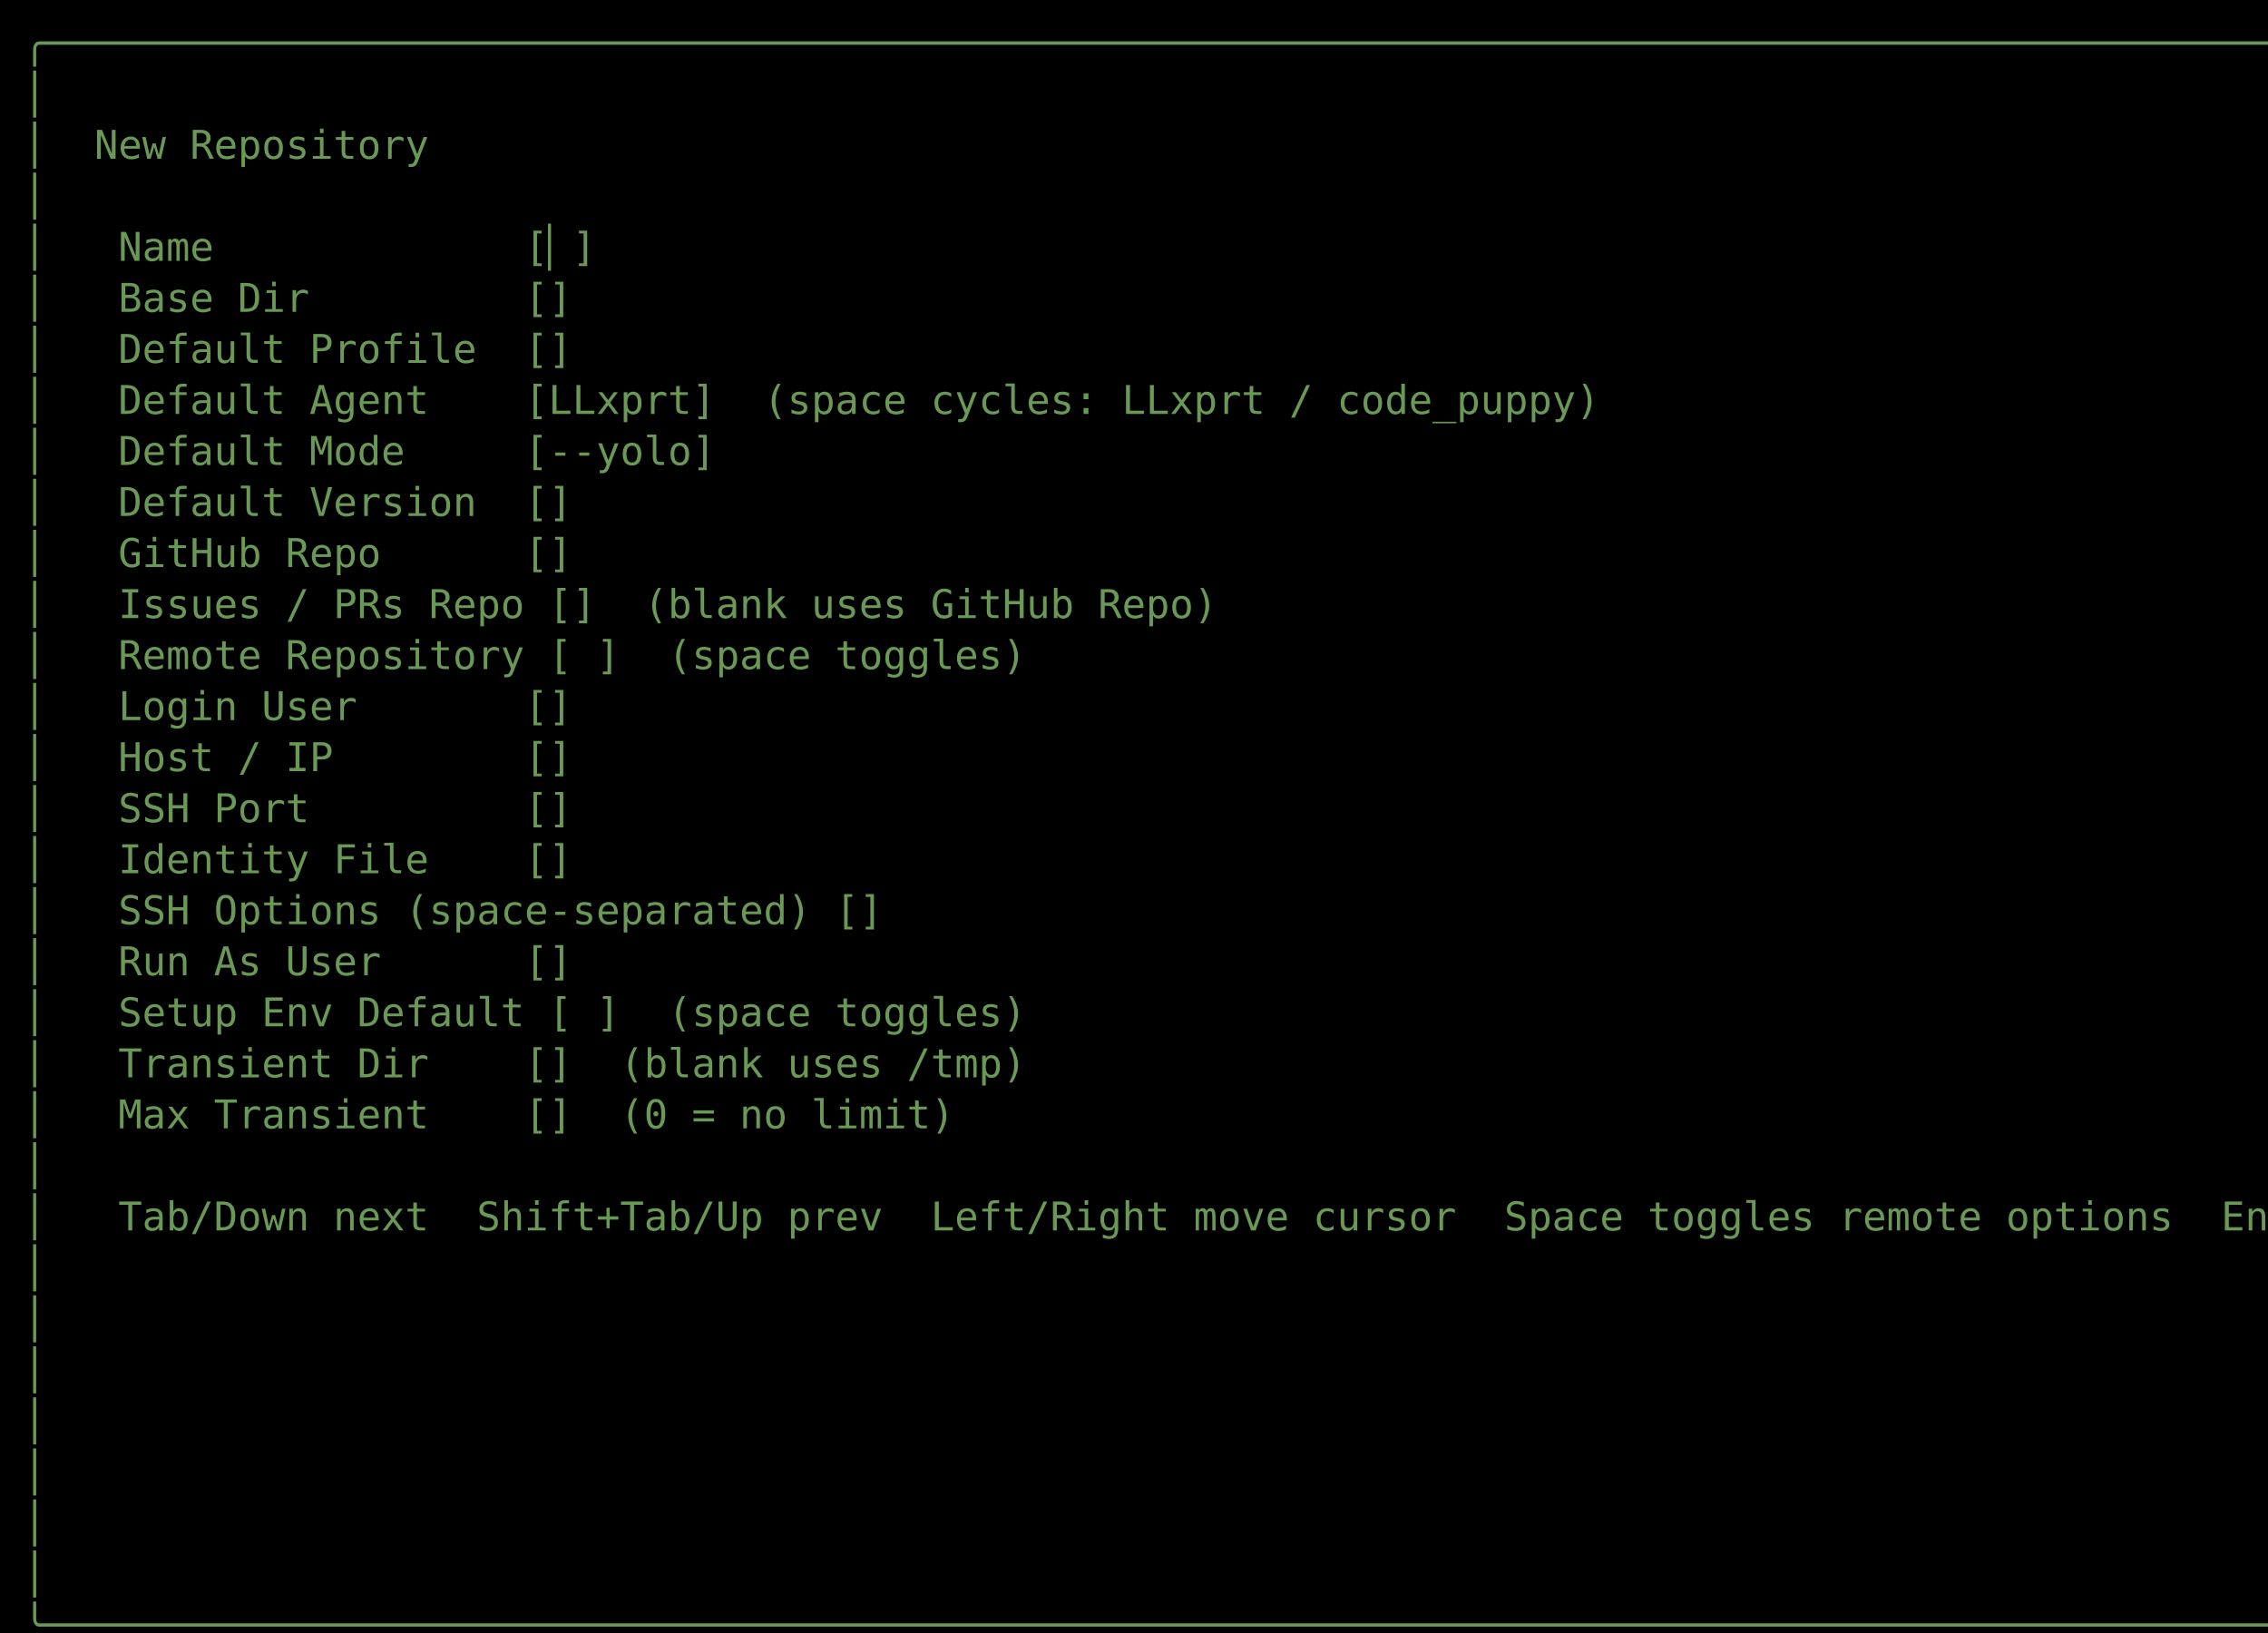
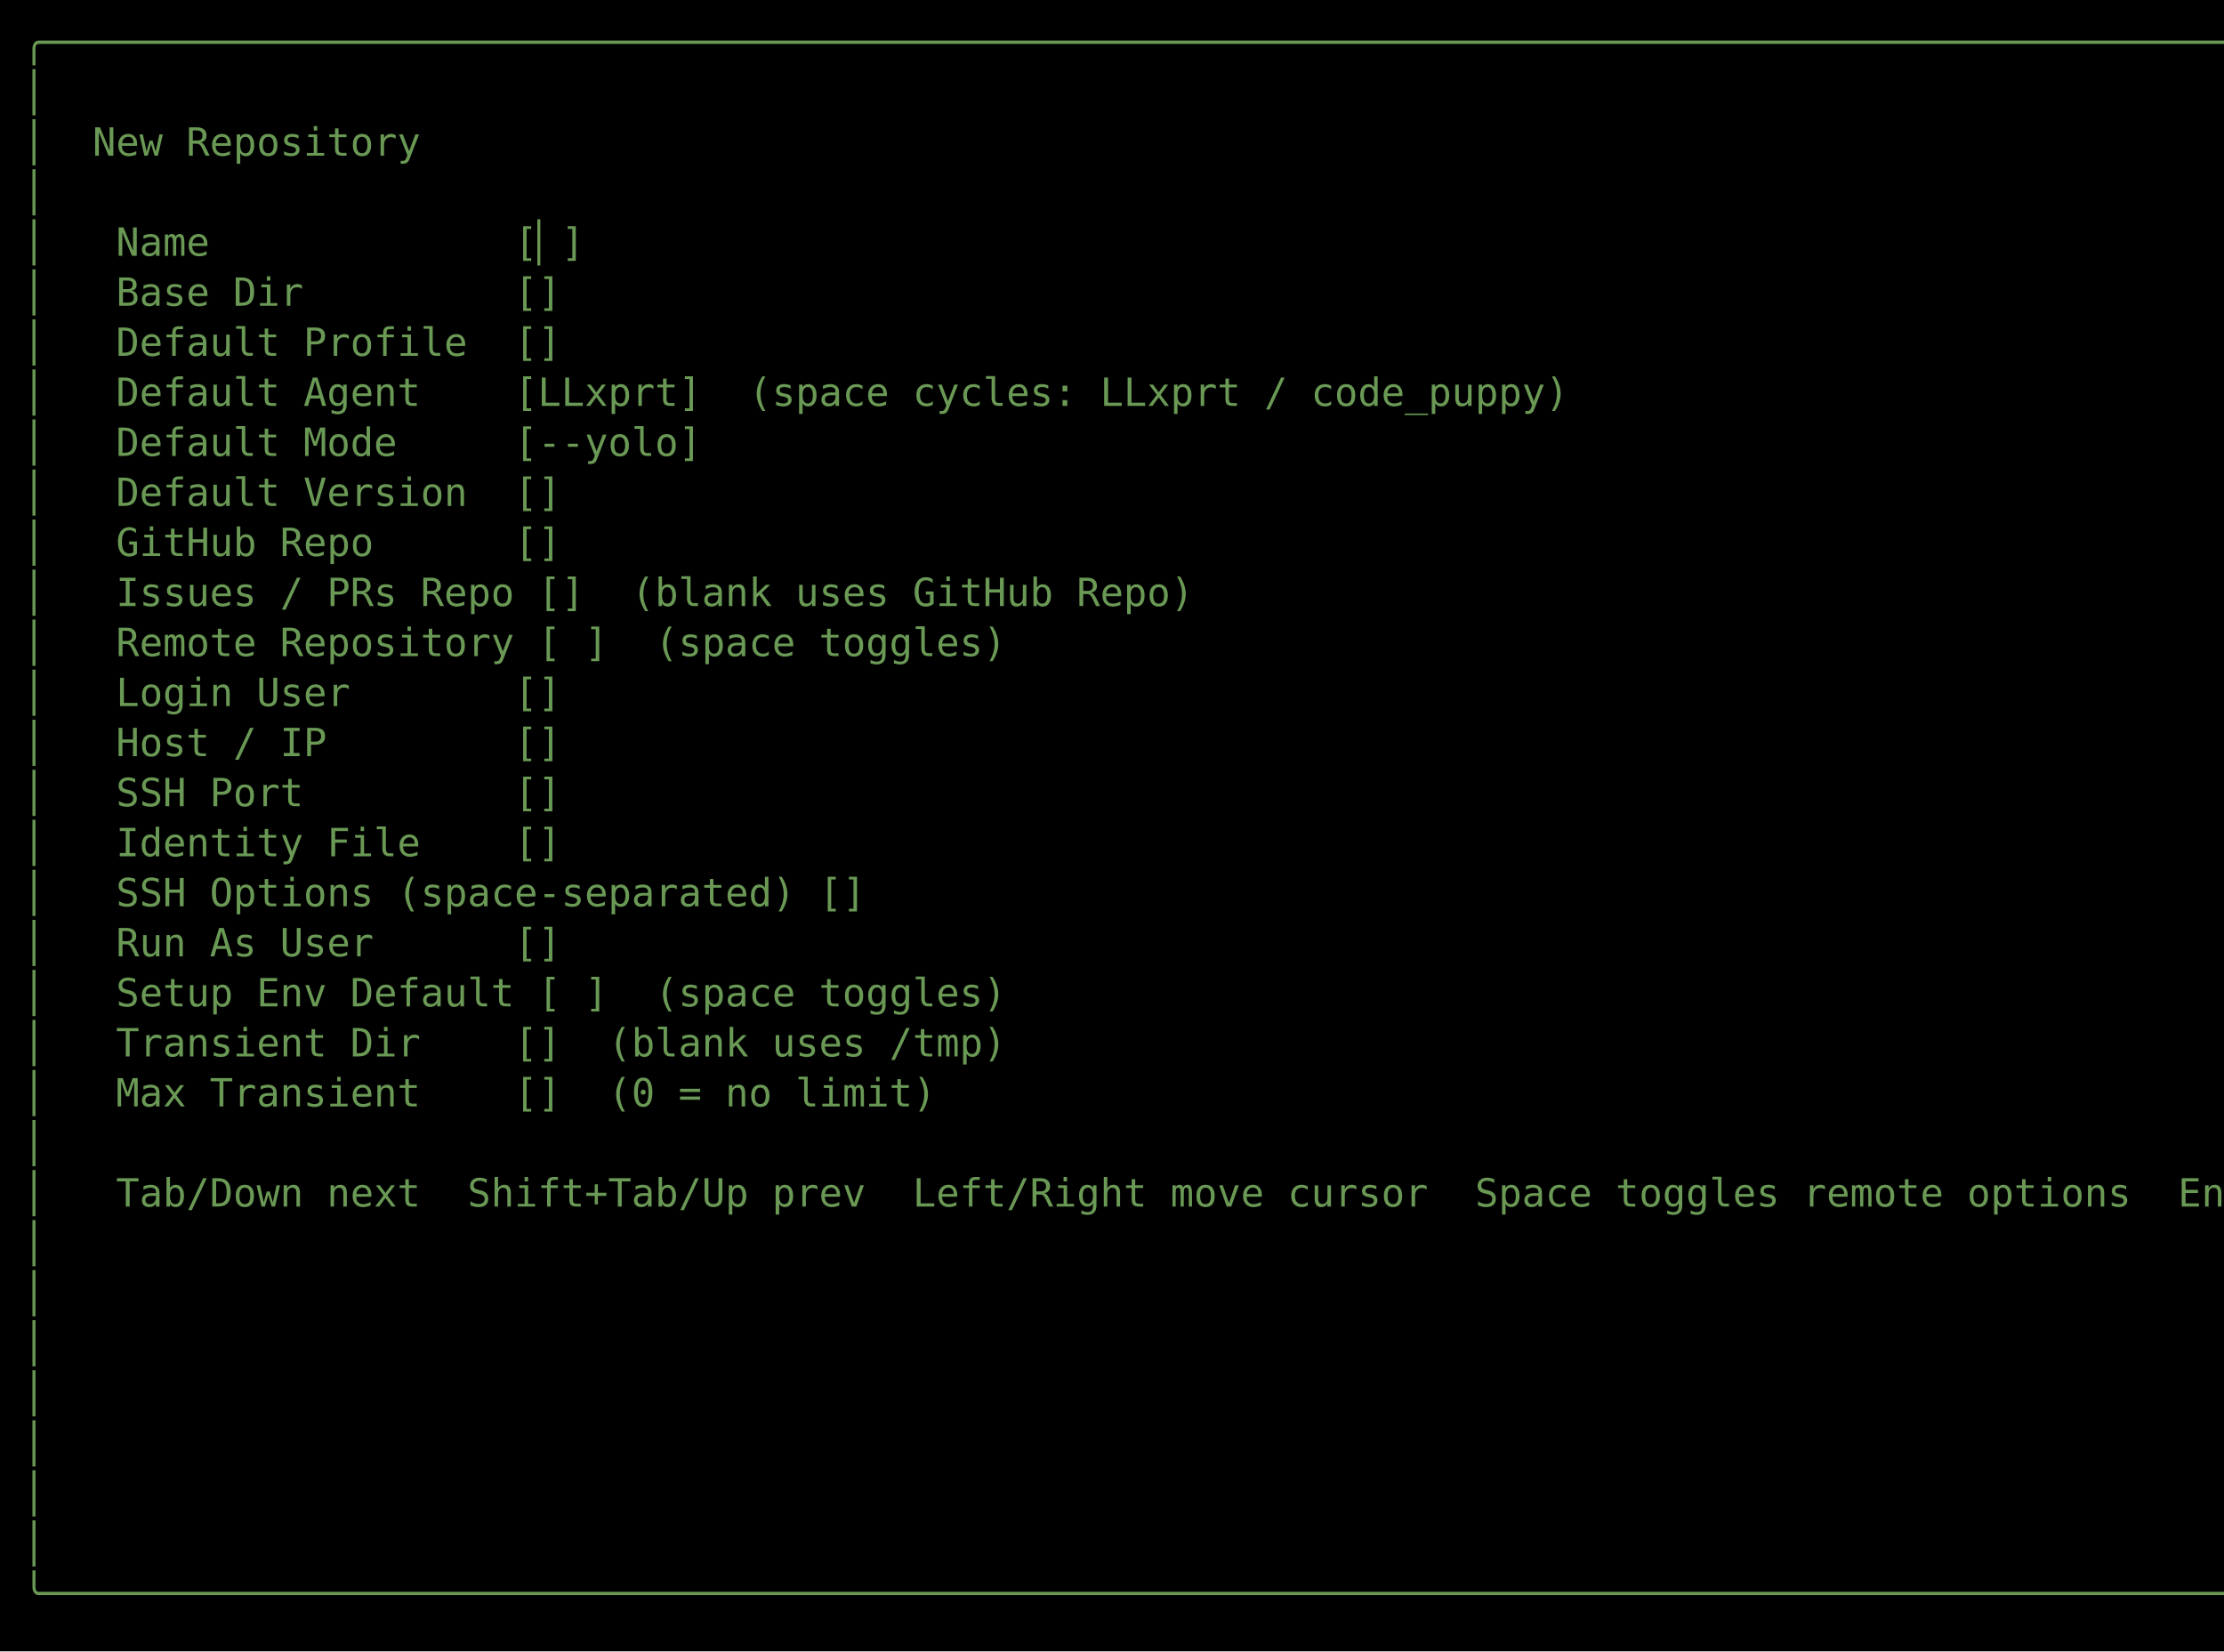
- <svg xmlns="http://www.w3.org/2000/svg" width="800" height="576" viewBox="0 0 800 576" role="img">
-   <rect width="800" height="576" fill="#000000" />
+ <svg xmlns="http://www.w3.org/2000/svg" width="800" height="594" viewBox="0 0 800 594" role="img">
+   <rect width="800" height="594" fill="#000000" />
  <text x="8" y="20" fill="#6a9955" font-family="monospace" font-size="14" xml:space="preserve">
    <tspan x="8" y="20">╭──────────────────────────────────────────────────────────────────────────────────────────────────╮</tspan>
    <tspan x="8" y="38">│                                                                                                  │</tspan>
    <tspan x="8" y="56">│  New Repository                                                                                  │</tspan>
    <tspan x="8" y="74">│                                                                                                  │</tspan>
    <tspan x="8" y="92">│   Name             [▏]                                                                           │</tspan>
    <tspan x="8" y="110">│   Base Dir         []                                                                            │</tspan>
    <tspan x="8" y="128">│   Default Profile  []                                                                            │</tspan>
    <tspan x="8" y="146">│   Default Agent    [LLxprt]  (space cycles: LLxprt / code_puppy)                                 │</tspan>
    <tspan x="8" y="164">│   Default Mode     [--yolo]                                                                      │</tspan>
    <tspan x="8" y="182">│   Default Version  []                                                                            │</tspan>
    <tspan x="8" y="200">│   GitHub Repo      []                                                                            │</tspan>
    <tspan x="8" y="218">│   Issues / PRs Repo []  (blank uses GitHub Repo)                                                 │</tspan>
    <tspan x="8" y="236">│   Remote Repository [ ]  (space toggles)                                                         │</tspan>
    <tspan x="8" y="254">│   Login User       []                                                                            │</tspan>
    <tspan x="8" y="272">│   Host / IP        []                                                                            │</tspan>
    <tspan x="8" y="290">│   SSH Port         []                                                                            │</tspan>
    <tspan x="8" y="308">│   Identity File    []                                                                            │</tspan>
    <tspan x="8" y="326">│   SSH Options (space-separated) []                                                               │</tspan>
    <tspan x="8" y="344">│   Run As User      []                                                                            │</tspan>
    <tspan x="8" y="362">│   Setup Env Default [ ]  (space toggles)                                                         │</tspan>
    <tspan x="8" y="380">│   Transient Dir    []  (blank uses /tmp)                                                         │</tspan>
    <tspan x="8" y="398">│   Max Transient    []  (0 = no limit)                                                            │</tspan>
    <tspan x="8" y="416">│                                                                                                  │</tspan>
    <tspan x="8" y="434">│   Tab/Down next  Shift+Tab/Up prev  Left/Right move cursor  Space toggles remote options  Enter  │</tspan>
    <tspan x="8" y="452">│                                                                                                  │</tspan>
    <tspan x="8" y="470">│                                                                                                  │</tspan>
    <tspan x="8" y="488">│                                                                                                  │</tspan>
    <tspan x="8" y="506">│                                                                                                  │</tspan>
    <tspan x="8" y="524">│                                                                                                  │</tspan>
    <tspan x="8" y="542">│                                                                                                  │</tspan>
    <tspan x="8" y="560">│                                                                                                  │</tspan>
    <tspan x="8" y="578">╰──────────────────────────────────────────────────────────────────────────────────────────────────╯</tspan>
  </text>
</svg>
